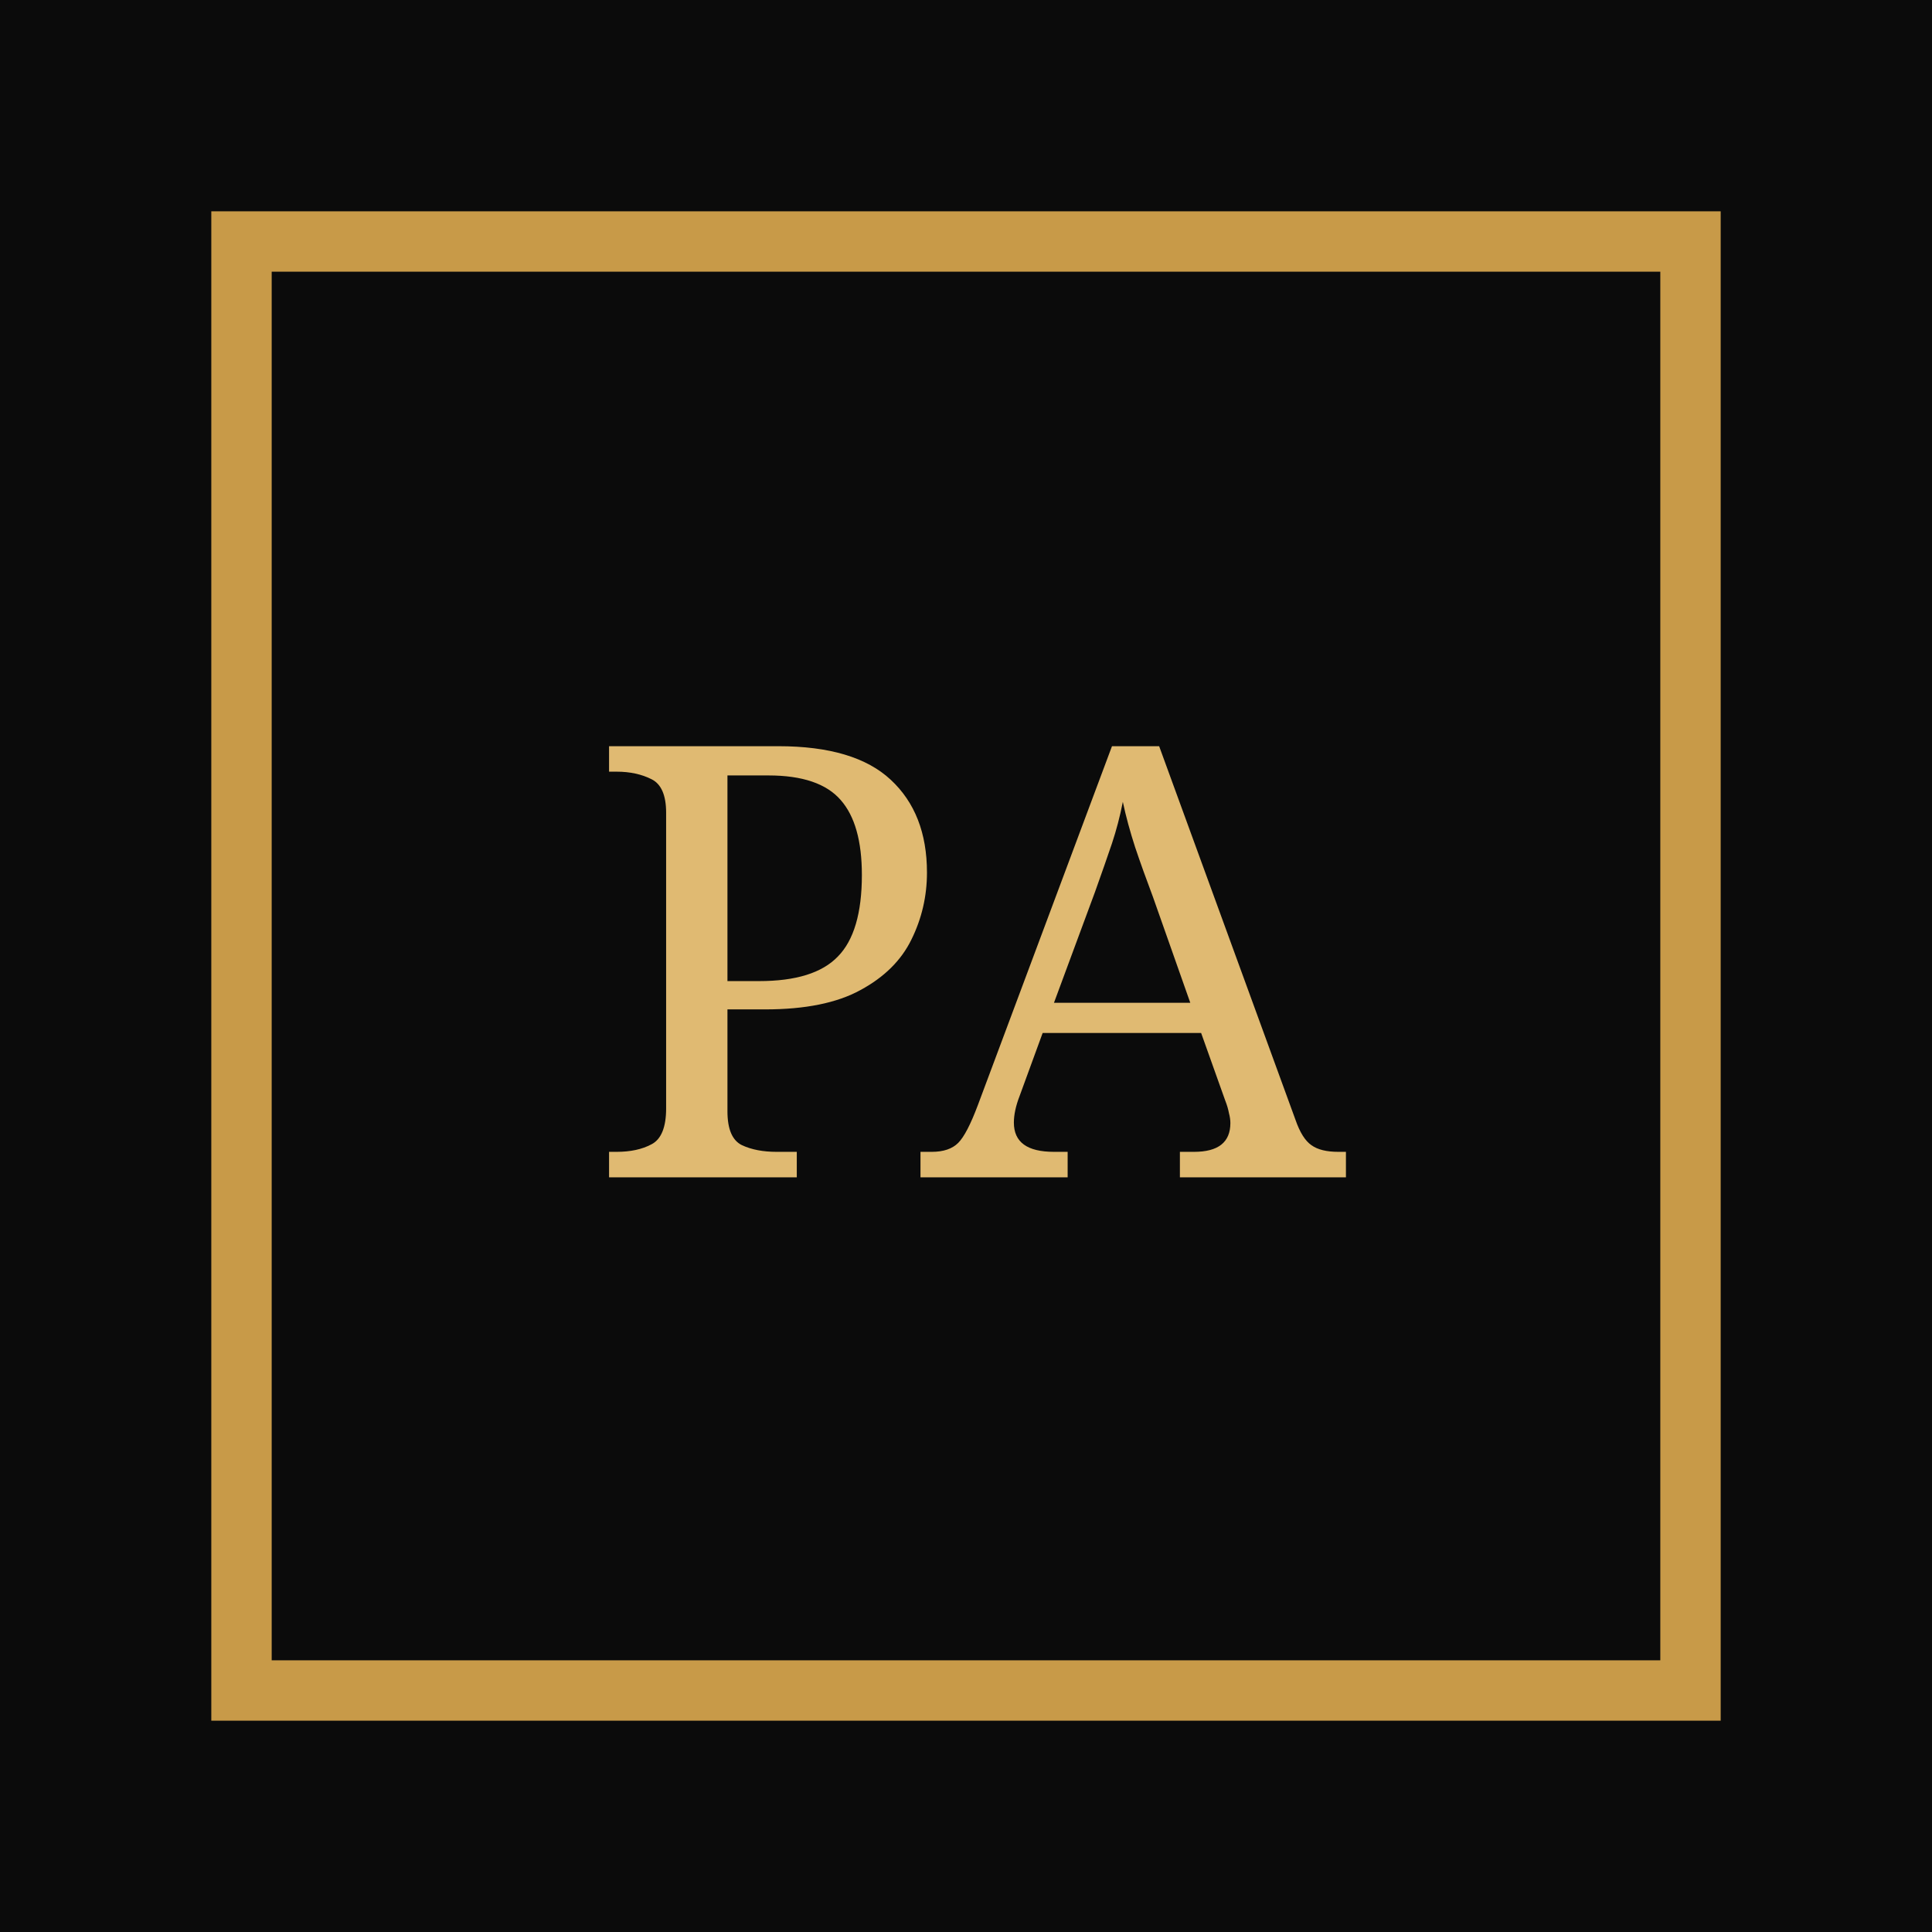
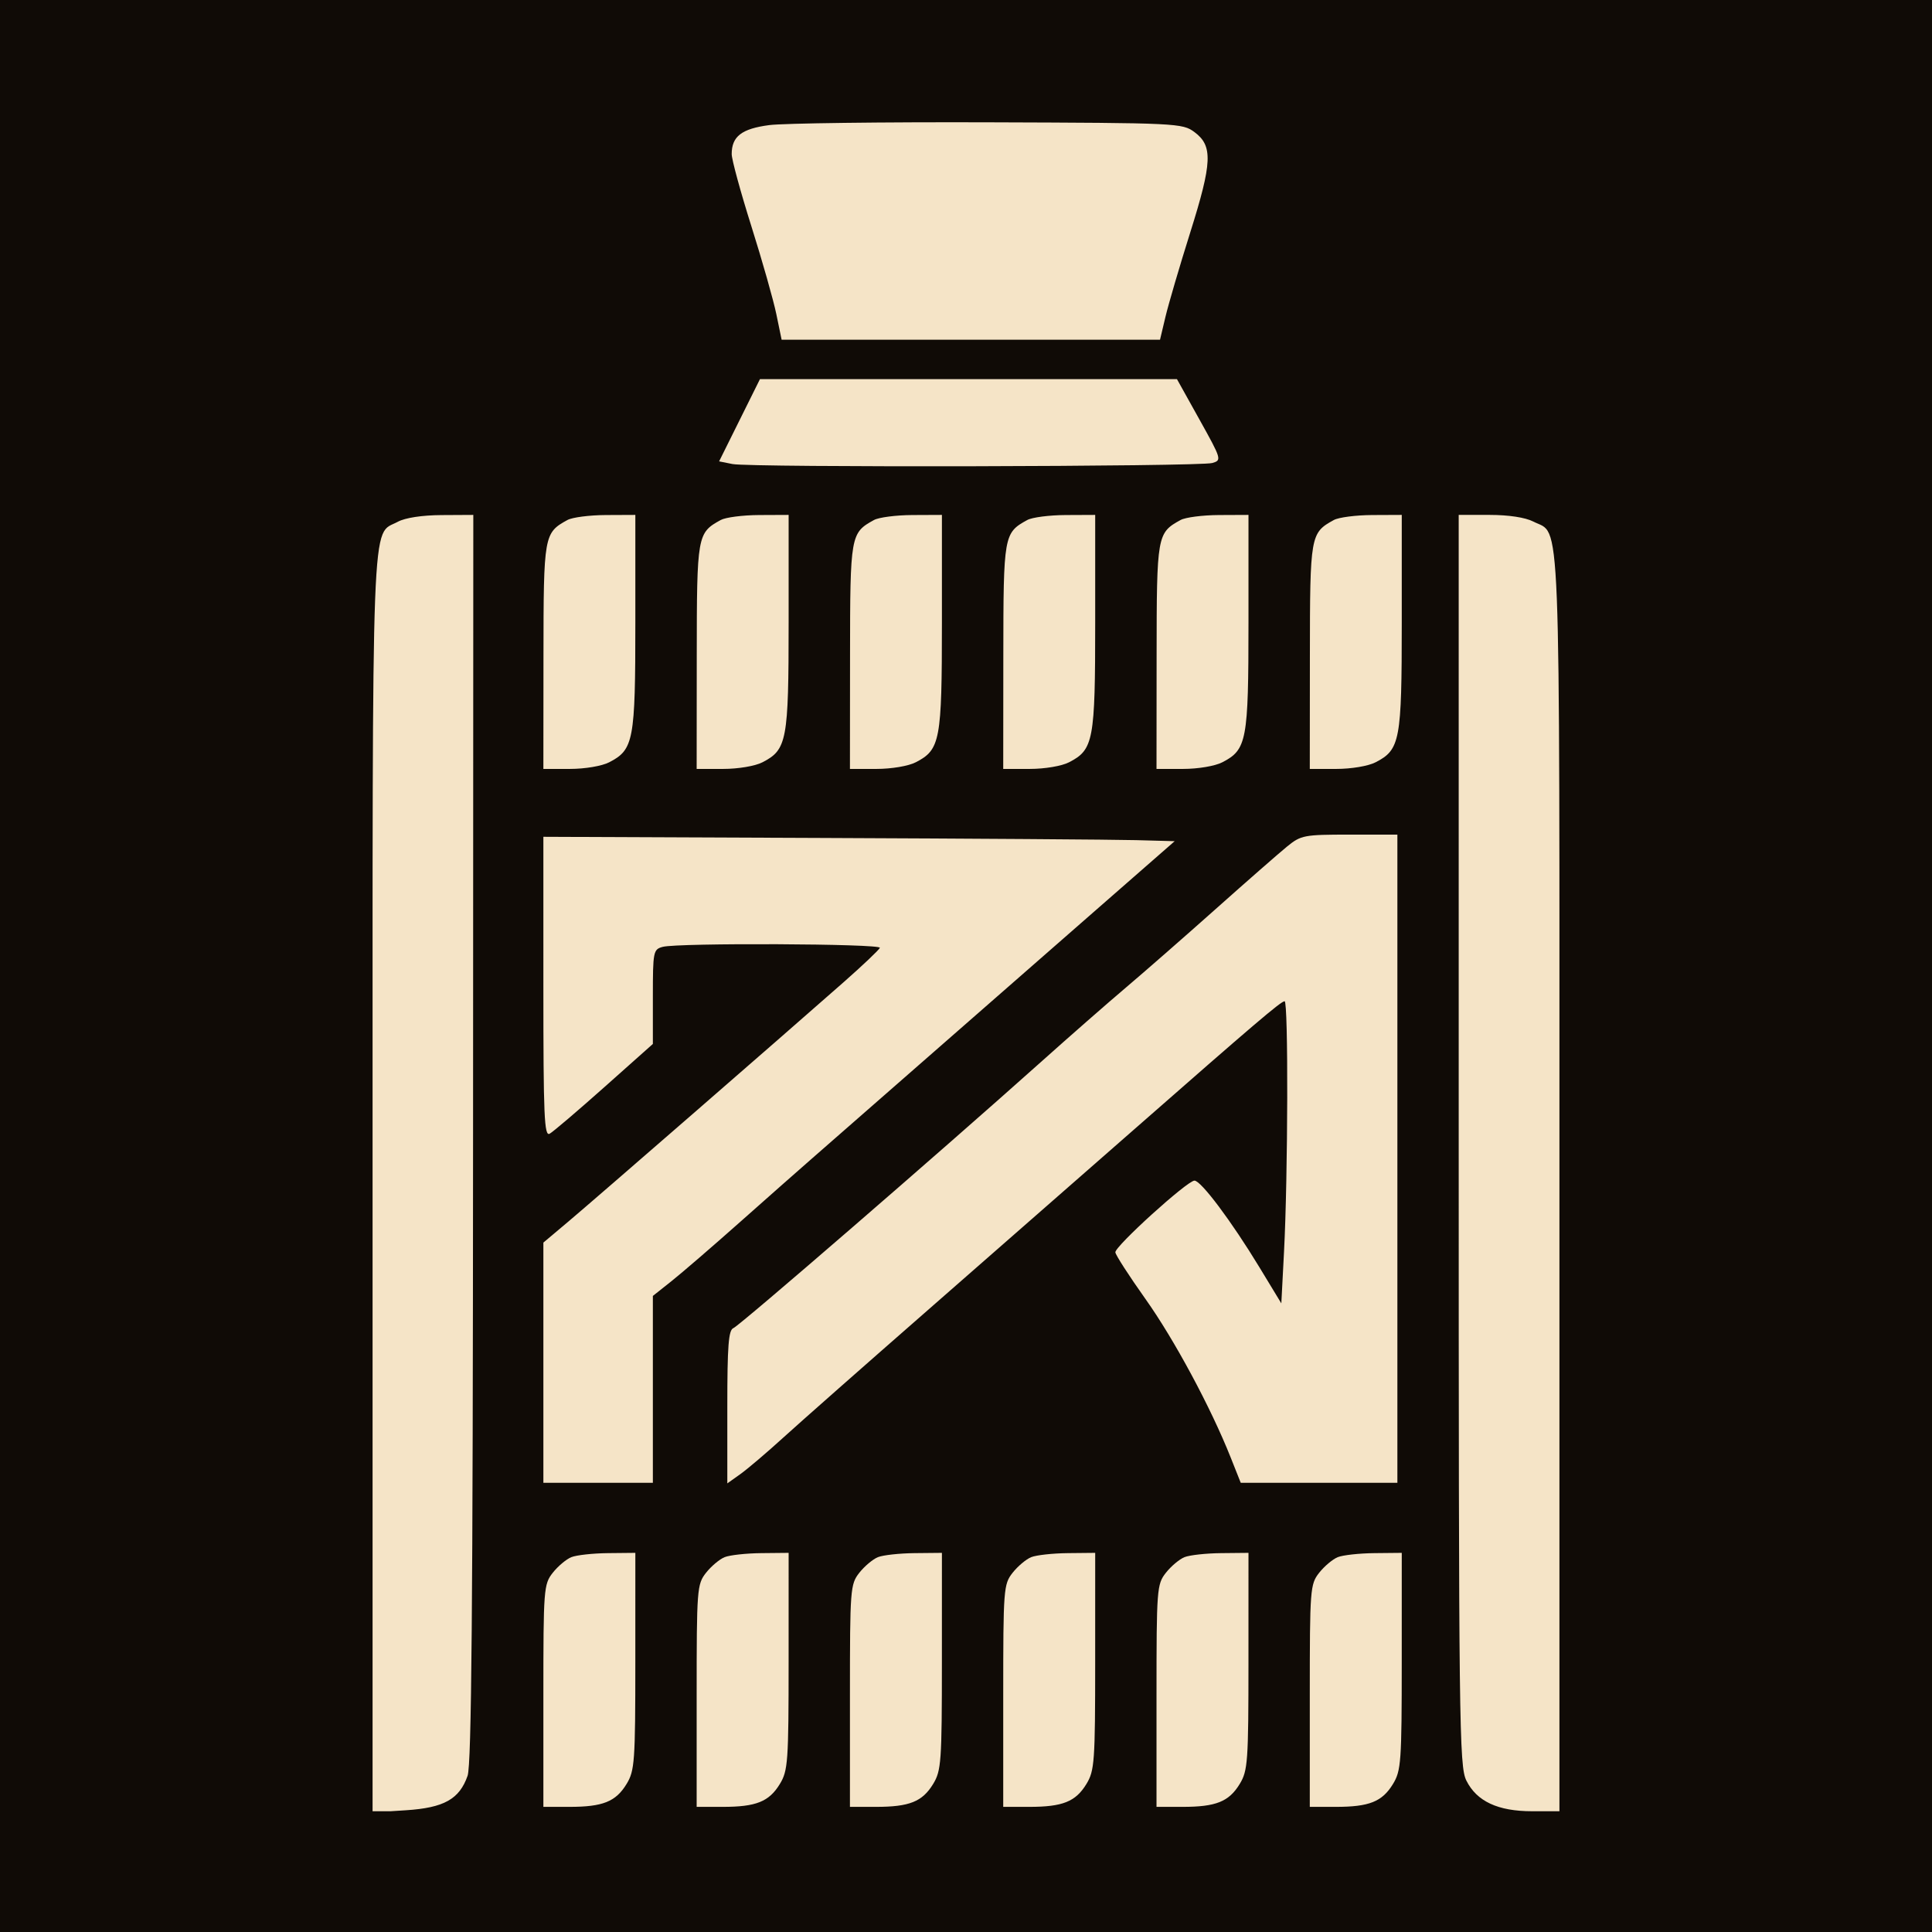
- <svg xmlns="http://www.w3.org/2000/svg" viewBox="0 0 64 64">
-   <rect width="64" height="64" fill="#0b0b0b" />
-   <rect x="8" y="8" width="48" height="48" fill="none" stroke="#c89a48" stroke-width="2" />
-   <text x="32" y="39" fill="#e0ba72" font-family="Georgia, serif" font-size="20" text-anchor="middle">PA</text>
+ <svg xmlns="http://www.w3.org/2000/svg" viewBox="0 0 512 512">
+   <rect width="512" height="512" fill="#100b06" />
+   <svg x="98.736" y="32" id="svg" version="1.1" width="314.528" height="448" viewBox="162 206 271 386">
+     <path d="M252.569 206.994 C 246.269 207.822,244.000 209.576,244.000 213.619 C 244.000 214.849,246.023 222.263,248.495 230.095 C 250.968 237.927,253.533 246.960,254.195 250.168 L 255.400 256.000 298.600 256.000 L 341.801 256.000 343.049 250.750 C 343.735 247.863,346.276 239.213,348.695 231.528 C 353.735 215.523,353.897 211.738,349.678 208.599 C 346.919 206.547,345.877 206.497,302.678 206.357 C 278.380 206.279,255.831 206.565,252.569 206.994 M245.788 274.387 L 241.125 283.775 244.187 284.387 C 248.270 285.204,350.876 284.982,353.737 284.150 C 355.925 283.514,355.861 283.296,350.822 274.250 L 345.670 265.000 298.061 265.000 L 250.451 265.000 245.788 274.387 M167.763 297.565 C 161.633 300.891,162.000 291.270,162.000 448.582 L 162.000 592.263 169.566 591.777 C 178.296 591.217,181.820 589.254,183.694 583.906 C 184.596 581.332,184.901 545.768,184.944 438.250 L 185.000 296.000 177.750 296.040 C 173.304 296.065,169.441 296.655,167.763 297.565 M206.500 297.161 C 201.126 300.116,201.046 300.567,201.022 328.250 L 201.000 354.000 207.050 354.000 C 210.501 354.000,214.359 353.349,216.033 352.483 C 221.619 349.594,222.000 347.556,222.000 320.550 L 222.000 296.000 215.250 296.030 C 211.537 296.047,207.600 296.556,206.500 297.161 M241.500 297.161 C 236.126 300.116,236.046 300.567,236.022 328.250 L 236.000 354.000 242.050 354.000 C 245.501 354.000,249.359 353.349,251.033 352.483 C 256.619 349.594,257.000 347.556,257.000 320.550 L 257.000 296.000 250.250 296.030 C 246.537 296.047,242.600 296.556,241.500 297.161 M276.500 297.161 C 271.126 300.116,271.046 300.567,271.022 328.250 L 271.000 354.000 277.050 354.000 C 280.501 354.000,284.359 353.349,286.033 352.483 C 291.619 349.594,292.000 347.556,292.000 320.550 L 292.000 296.000 285.250 296.030 C 281.538 296.047,277.600 296.556,276.500 297.161 M311.500 297.161 C 306.126 300.116,306.046 300.567,306.022 328.250 L 306.000 354.000 312.050 354.000 C 315.501 354.000,319.359 353.349,321.033 352.483 C 326.619 349.594,327.000 347.556,327.000 320.550 L 327.000 296.000 320.250 296.030 C 316.538 296.047,312.600 296.556,311.500 297.161 M346.500 297.161 C 341.126 300.116,341.046 300.567,341.022 328.250 L 341.000 354.000 347.050 354.000 C 350.501 354.000,354.359 353.349,356.033 352.483 C 361.619 349.594,362.000 347.556,362.000 320.550 L 362.000 296.000 355.250 296.030 C 351.538 296.047,347.600 296.556,346.500 297.161 M381.500 297.161 C 376.126 300.116,376.046 300.567,376.022 328.250 L 376.000 354.000 382.050 354.000 C 385.501 354.000,389.359 353.349,391.033 352.483 C 396.619 349.594,397.000 347.556,397.000 320.550 L 397.000 296.000 390.250 296.030 C 386.538 296.047,382.600 296.556,381.500 297.161 M410.002 438.750 C 410.003 572.651,410.111 581.717,411.752 585.000 C 414.121 589.742,418.951 591.997,426.750 591.998 L 433.000 592.000 433.000 448.450 C 433.000 290.748,433.398 300.808,427.033 297.517 C 425.225 296.582,421.395 296.000,417.050 296.000 L 410.000 296.000 410.002 438.750 M201.000 403.800 C 201.000 433.391,201.198 437.989,202.443 437.292 C 203.236 436.848,208.861 432.055,214.943 426.641 L 226.000 416.797 226.000 406.015 C 226.000 395.679,226.093 395.208,228.250 394.630 C 231.758 393.690,278.208 393.895,277.833 394.849 C 277.650 395.316,273.900 398.871,269.500 402.748 C 255.327 415.238,212.649 452.349,206.735 457.327 L 201.000 462.155 201.000 489.577 L 201.000 517.000 213.500 517.000 L 226.000 517.000 226.000 495.667 L 226.000 474.335 230.250 470.961 C 232.588 469.105,239.590 463.068,245.811 457.544 C 252.033 452.020,259.444 445.475,262.280 443.000 C 265.116 440.525,276.945 430.175,288.566 420.000 C 300.187 409.825,317.672 394.525,327.421 386.000 L 345.147 370.500 336.324 370.261 C 331.471 370.129,299.037 369.904,264.250 369.761 L 200.999 369.500 201.000 403.800 M370.827 371.709 C 368.997 373.200,361.650 379.631,354.500 386.002 C 347.350 392.373,338.125 400.442,334.000 403.933 C 329.875 407.424,321.100 415.112,314.500 421.017 C 291.665 441.446,245.788 481.144,244.397 481.678 C 243.275 482.108,243.000 485.651,243.000 499.675 L 243.000 517.136 245.980 515.015 C 247.618 513.848,252.022 510.105,255.765 506.696 C 259.508 503.288,274.480 490.083,289.035 477.351 C 303.591 464.619,324.657 446.169,335.849 436.351 C 363.467 412.124,369.372 407.093,370.250 407.043 C 371.117 406.993,371.022 446.883,370.114 464.266 L 369.500 476.033 364.500 467.794 C 358.112 457.270,351.162 447.998,349.665 448.005 C 348.027 448.013,331.478 463.015,331.603 464.379 C 331.660 464.996,334.743 469.775,338.456 475.000 C 345.063 484.299,353.394 499.793,357.947 511.250 L 360.232 517.000 378.116 517.000 L 396.000 517.000 396.000 443.000 L 396.000 369.000 385.077 369.000 C 374.685 369.000,373.991 369.132,370.827 371.709 M207.388 533.980 C 206.227 534.449,204.314 536.057,203.138 537.552 C 201.082 540.166,201.000 541.238,201.000 565.635 L 201.000 591.000 206.935 591.000 C 214.576 591.000,217.531 589.818,219.996 585.775 C 221.849 582.735,221.993 580.723,221.996 557.750 L 222.000 533.000 215.750 533.063 C 212.313 533.098,208.550 533.511,207.388 533.980 M242.388 533.980 C 241.227 534.449,239.314 536.057,238.138 537.552 C 236.082 540.166,236.000 541.238,236.000 565.635 L 236.000 591.000 241.935 591.000 C 249.576 591.000,252.531 589.818,254.996 585.775 C 256.849 582.735,256.993 580.723,256.996 557.750 L 257.000 533.000 250.750 533.063 C 247.313 533.098,243.550 533.511,242.388 533.980 M277.388 533.980 C 276.227 534.449,274.314 536.057,273.138 537.552 C 271.082 540.166,271.000 541.238,271.000 565.635 L 271.000 591.000 276.935 591.000 C 284.576 591.000,287.531 589.818,289.996 585.775 C 291.849 582.735,291.993 580.723,291.996 557.750 L 292.000 533.000 285.750 533.063 C 282.313 533.098,278.550 533.511,277.388 533.980 M312.388 533.980 C 311.227 534.449,309.314 536.057,308.138 537.552 C 306.082 540.166,306.000 541.238,306.000 565.635 L 306.000 591.000 311.935 591.000 C 319.576 591.000,322.531 589.818,324.996 585.775 C 326.849 582.735,326.993 580.723,326.996 557.750 L 327.000 533.000 320.750 533.063 C 317.313 533.098,313.550 533.511,312.388 533.980 M347.388 533.980 C 346.227 534.449,344.314 536.057,343.138 537.552 C 341.082 540.166,341.000 541.238,341.000 565.635 L 341.000 591.000 346.935 591.000 C 354.576 591.000,357.531 589.818,359.996 585.775 C 361.849 582.735,361.993 580.723,361.996 557.750 L 362.000 533.000 355.750 533.063 C 352.313 533.098,348.550 533.511,347.388 533.980 M382.388 533.980 C 381.227 534.449,379.314 536.057,378.138 537.552 C 376.082 540.166,376.000 541.238,376.000 565.635 L 376.000 591.000 381.935 591.000 C 389.576 591.000,392.531 589.818,394.996 585.775 C 396.849 582.735,396.993 580.723,396.996 557.750 L 397.000 533.000 390.750 533.063 C 387.313 533.098,383.550 533.511,382.388 533.980 M369.250 663.700 C 356.246 675.186,355.000 676.579,355.000 679.643 C 355.000 681.489,355.250 683.000,355.556 683.000 C 355.861 683.000,361.599 678.138,368.306 672.196 C 375.013 666.253,381.063 661.052,381.750 660.637 C 382.705 660.060,382.999 661.607,382.995 667.191 L 382.990 674.500 380.563 671.500 C 378.272 668.667,378.040 668.595,376.398 670.206 C 374.749 671.824,374.819 672.209,377.762 677.706 C 380.685 683.165,381.100 683.518,384.932 683.807 L 389.000 684.115 389.000 667.557 L 389.000 651.000 386.250 651.058 C 384.192 651.101,379.916 654.280,369.250 663.700 M88.000 668.500 L 88.000 684.000 92.000 684.000 L 96.000 684.000 96.000 678.500 L 96.000 673.000 106.345 673.000 C 119.177 673.000,120.000 672.387,120.000 662.826 C 120.000 653.231,119.582 653.000,102.171 653.000 L 88.000 653.000 88.000 668.500 M126.557 655.223 C 125.376 656.909,125.000 660.113,125.000 668.500 C 125.000 684.217,124.782 684.000,140.557 684.000 L 153.000 684.000 153.000 680.536 L 153.000 677.072 143.250 676.786 C 134.001 676.515,133.484 676.384,133.180 674.250 C 132.869 672.059,133.097 672.000,141.930 672.000 L 151.000 672.000 151.000 668.500 L 151.000 665.000 141.930 665.000 C 133.097 665.000,132.869 664.941,133.180 662.750 C 133.484 660.616,134.001 660.485,143.250 660.214 L 153.000 659.928 153.000 656.464 L 153.000 653.000 140.557 653.000 C 128.832 653.000,128.024 653.128,126.557 655.223 M159.000 668.500 L 159.000 684.000 163.000 684.000 L 167.000 684.000 167.000 678.500 C 167.000 673.439,167.182 673.000,169.284 673.000 C 170.728 673.000,173.567 675.024,177.000 678.500 C 182.144 683.709,182.696 684.000,187.432 684.000 L 192.432 684.000 187.000 678.500 L 181.568 673.000 184.629 673.000 C 189.389 673.000,191.000 670.407,191.000 662.743 C 191.000 653.083,190.851 653.000,173.429 653.000 L 159.000 653.000 159.000 668.500 M198.000 668.500 L 198.000 684.000 202.000 684.000 L 206.000 684.000 206.000 678.000 L 206.000 672.000 214.500 672.000 L 223.000 672.000 223.000 668.500 L 223.000 665.000 214.500 665.000 C 206.100 665.000,206.000 664.971,206.000 662.500 L 206.000 660.000 216.000 660.000 L 226.000 660.000 226.000 656.500 L 226.000 653.000 212.000 653.000 L 198.000 653.000 198.000 668.500 M230.174 666.850 C 230.406 676.719,230.894 681.174,231.872 682.350 C 233.026 683.737,235.436 684.000,246.967 684.000 C 264.800 684.000,264.000 684.814,264.000 666.671 L 264.000 653.000 260.000 653.000 L 256.000 653.000 256.000 665.000 L 256.000 677.000 247.500 677.000 L 239.000 677.000 239.000 665.000 L 239.000 653.000 234.424 653.000 L 229.849 653.000 230.174 666.850 M271.000 668.500 L 271.000 684.000 274.962 684.000 L 278.925 684.000 279.212 674.912 L 279.500 665.824 282.729 670.412 C 285.445 674.270,286.479 675.000,289.229 674.998 C 292.042 674.997,292.920 674.332,295.500 670.248 L 298.500 665.500 298.788 674.750 L 299.075 684.000 303.538 684.000 L 308.000 684.000 308.000 668.500 L 308.000 653.000 303.250 653.021 C 298.517 653.042,298.485 653.065,294.244 659.521 C 291.903 663.084,289.614 666.000,289.157 666.000 C 288.701 666.000,286.341 663.086,283.914 659.524 C 279.656 653.277,279.350 653.047,275.250 653.024 L 271.000 653.000 271.000 668.500 M315.655 654.829 C 314.308 656.317,314.000 658.896,314.000 668.674 C 314.000 684.381,313.607 684.000,329.829 684.000 L 342.000 684.000 342.000 680.500 L 342.000 677.000 332.000 677.000 L 322.000 677.000 322.000 674.500 C 322.000 672.029,322.100 672.000,330.500 672.000 L 339.000 672.000 339.000 668.500 L 339.000 665.000 330.500 665.000 C 322.100 665.000,322.000 664.971,322.000 662.500 L 322.000 660.000 332.000 660.000 L 342.000 660.000 342.000 656.500 L 342.000 653.000 329.655 653.000 C 318.965 653.000,317.088 653.245,315.655 654.829 M395.000 666.845 C 395.000 684.813,394.182 684.000,412.272 684.000 C 429.653 684.000,429.000 684.692,429.000 666.277 L 429.000 653.000 424.500 653.000 L 420.000 653.000 420.000 665.000 L 420.000 677.000 411.500 677.000 L 403.000 677.000 403.000 665.000 L 403.000 653.000 399.000 653.000 L 395.000 653.000 395.000 666.845 M435.000 668.500 L 435.000 684.000 439.000 684.000 L 443.000 684.000 443.000 678.500 C 443.000 673.439,443.182 673.000,445.284 673.000 C 446.728 673.000,449.567 675.024,453.000 678.500 C 458.144 683.709,458.696 684.000,463.432 684.000 L 468.432 684.000 463.000 678.500 L 457.568 673.000 460.629 673.000 C 465.389 673.000,467.000 670.407,467.000 662.743 C 467.000 653.083,466.851 653.000,449.429 653.000 L 435.000 653.000 435.000 668.500 M477.827 668.476 L 471.155 684.000 475.358 684.000 C 479.110 684.000,479.683 683.678,480.694 681.000 C 481.822 678.013,481.860 678.000,489.792 678.000 C 497.700 678.000,497.766 678.022,499.000 681.000 C 500.079 683.604,500.754 684.000,504.121 684.000 C 506.255 684.000,508.000 683.794,508.000 683.542 C 508.000 683.291,505.104 676.428,501.565 668.292 L 495.129 653.500 489.815 653.226 L 484.500 652.951 477.827 668.476 M112.000 663.000 L 112.000 666.000 104.000 666.000 L 96.000 666.000 96.000 663.000 L 96.000 660.000 104.000 660.000 L 112.000 660.000 112.000 663.000 M183.000 663.000 L 183.000 666.000 175.000 666.000 L 167.000 666.000 167.000 663.000 L 167.000 660.000 175.000 660.000 L 183.000 660.000 183.000 663.000 M459.000 663.000 L 459.000 666.000 451.000 666.000 L 443.000 666.000 443.000 663.000 L 443.000 660.000 451.000 660.000 L 459.000 660.000 459.000 663.000 M491.348 663.750 C 492.117 665.263,493.059 667.513,493.441 668.750 C 494.090 670.853,493.841 671.000,489.623 671.000 L 485.111 671.000 487.189 666.000 C 488.332 663.250,489.420 661.000,489.608 661.000 C 489.795 661.000,490.578 662.237,491.348 663.750 " stroke="none" fill="#f5e4c7" fill-rule="evenodd" />
+   </svg>
</svg>
